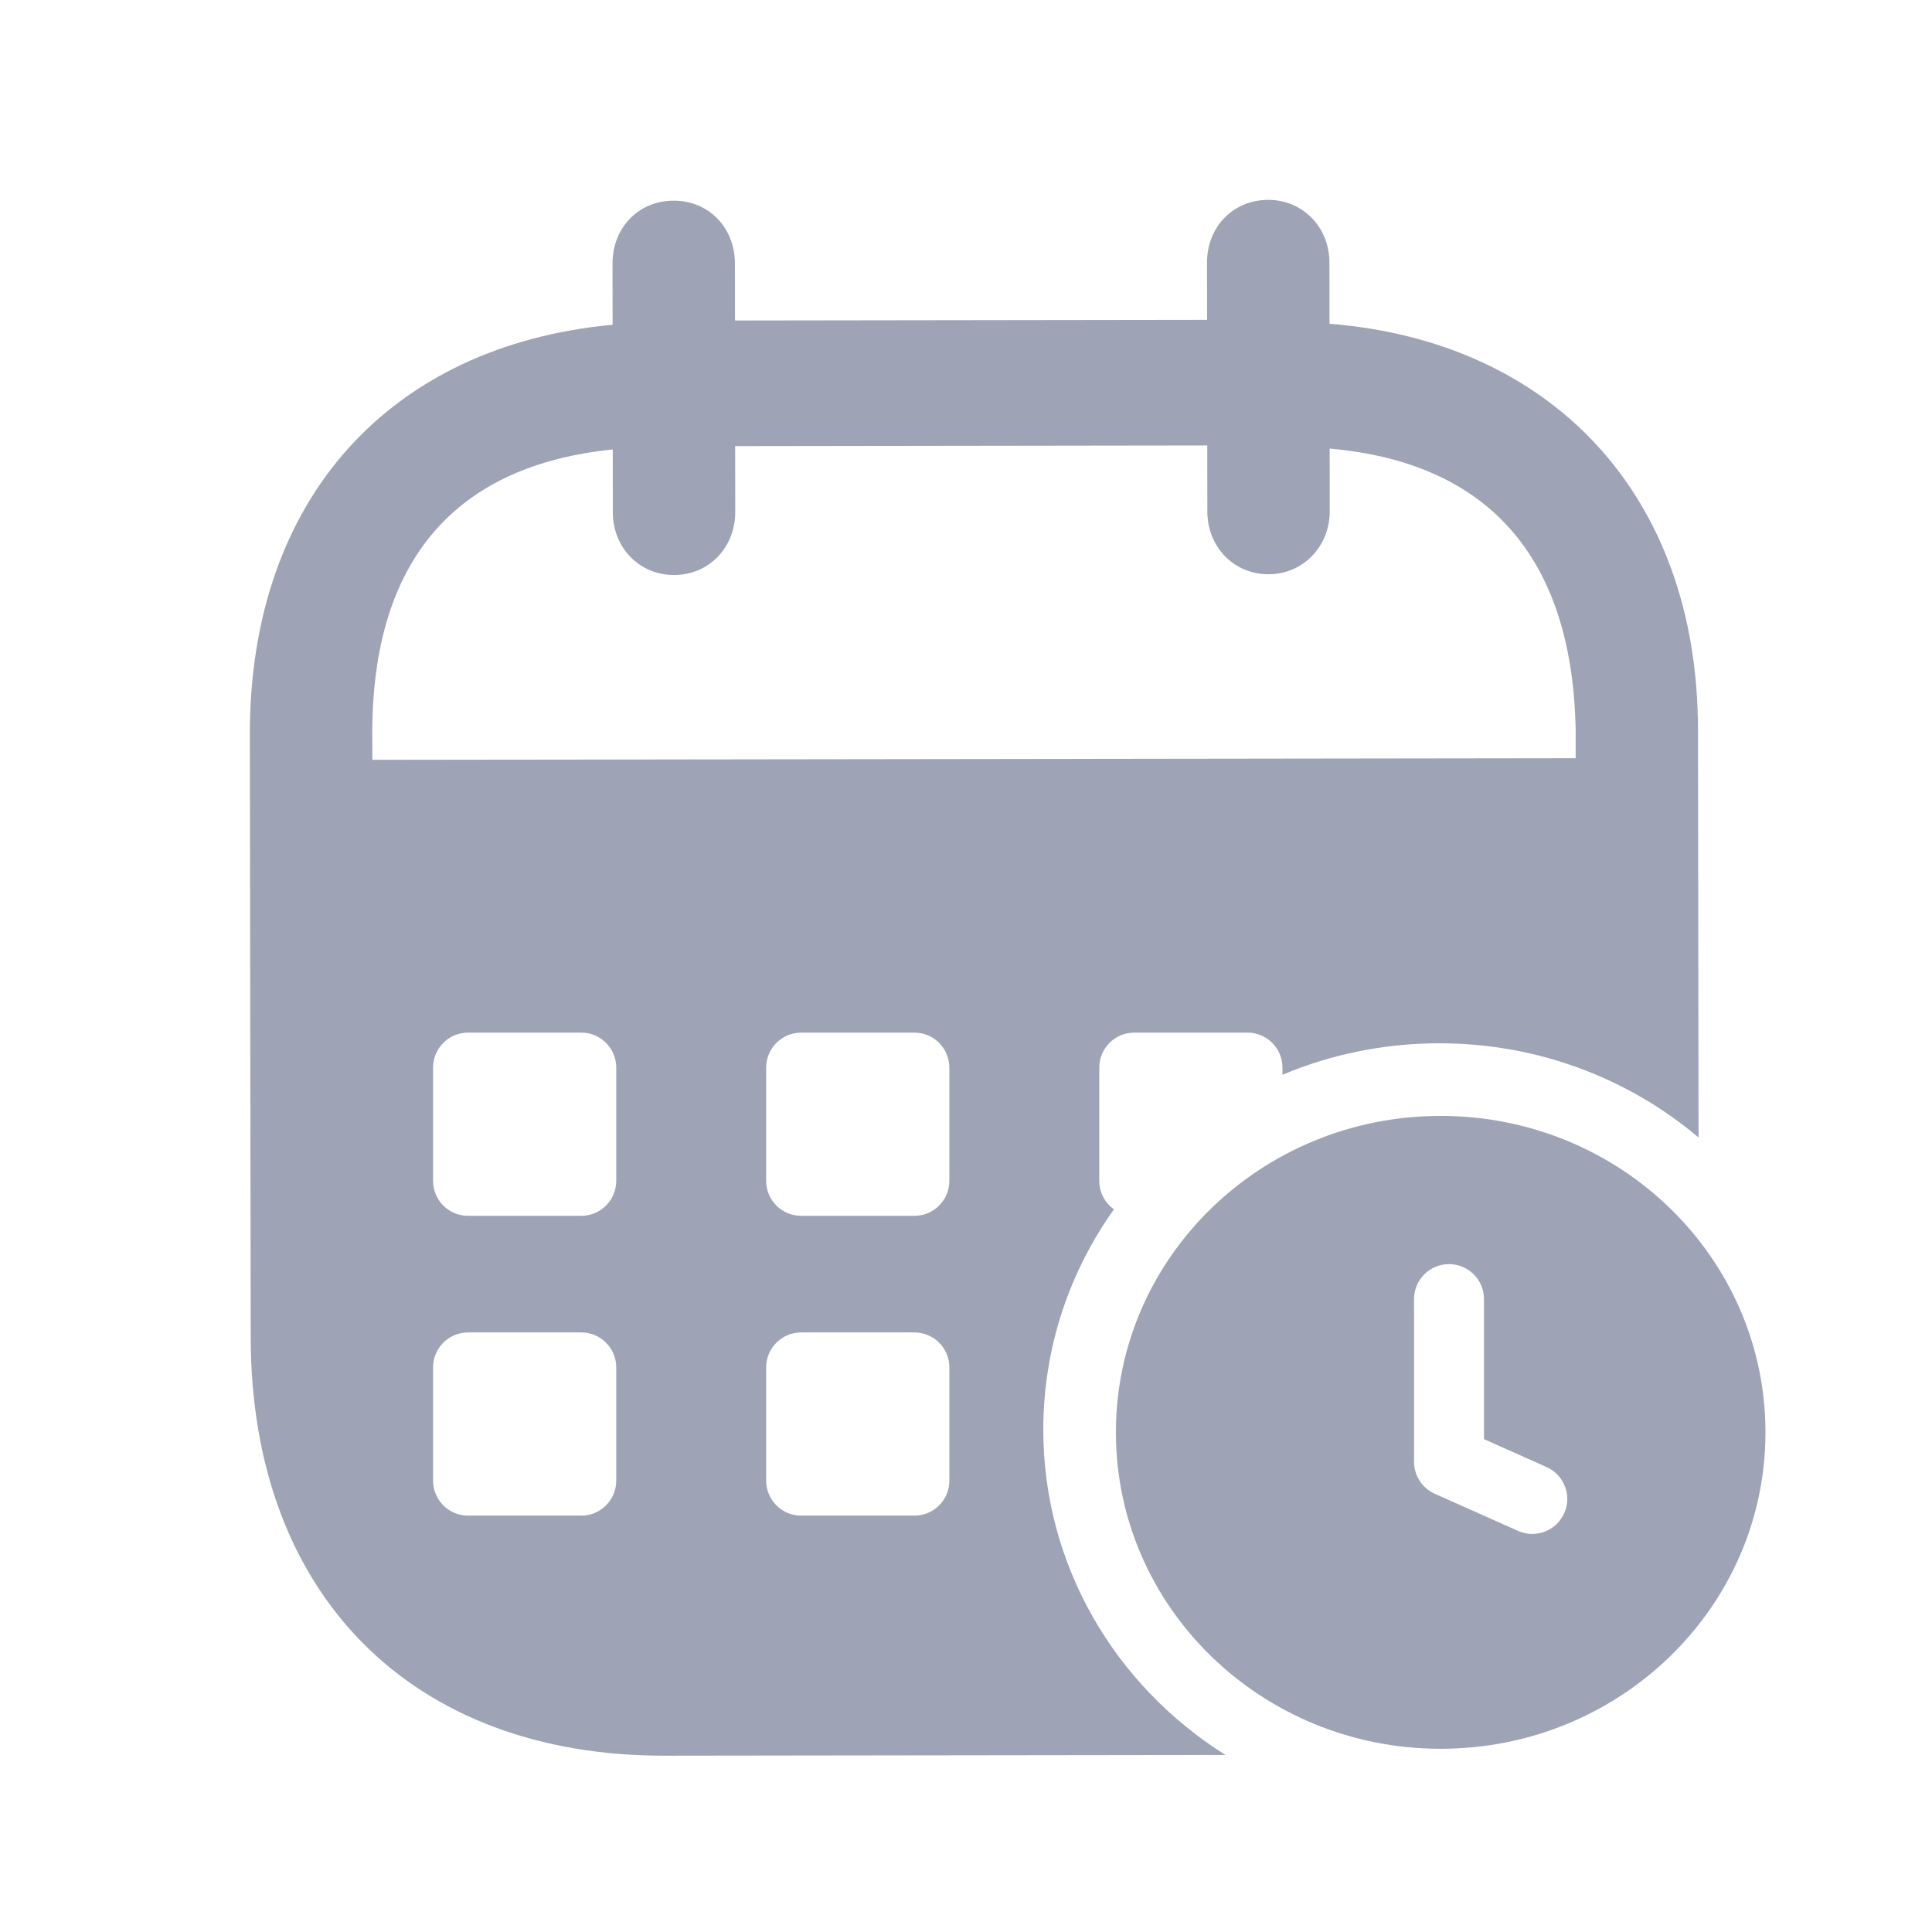
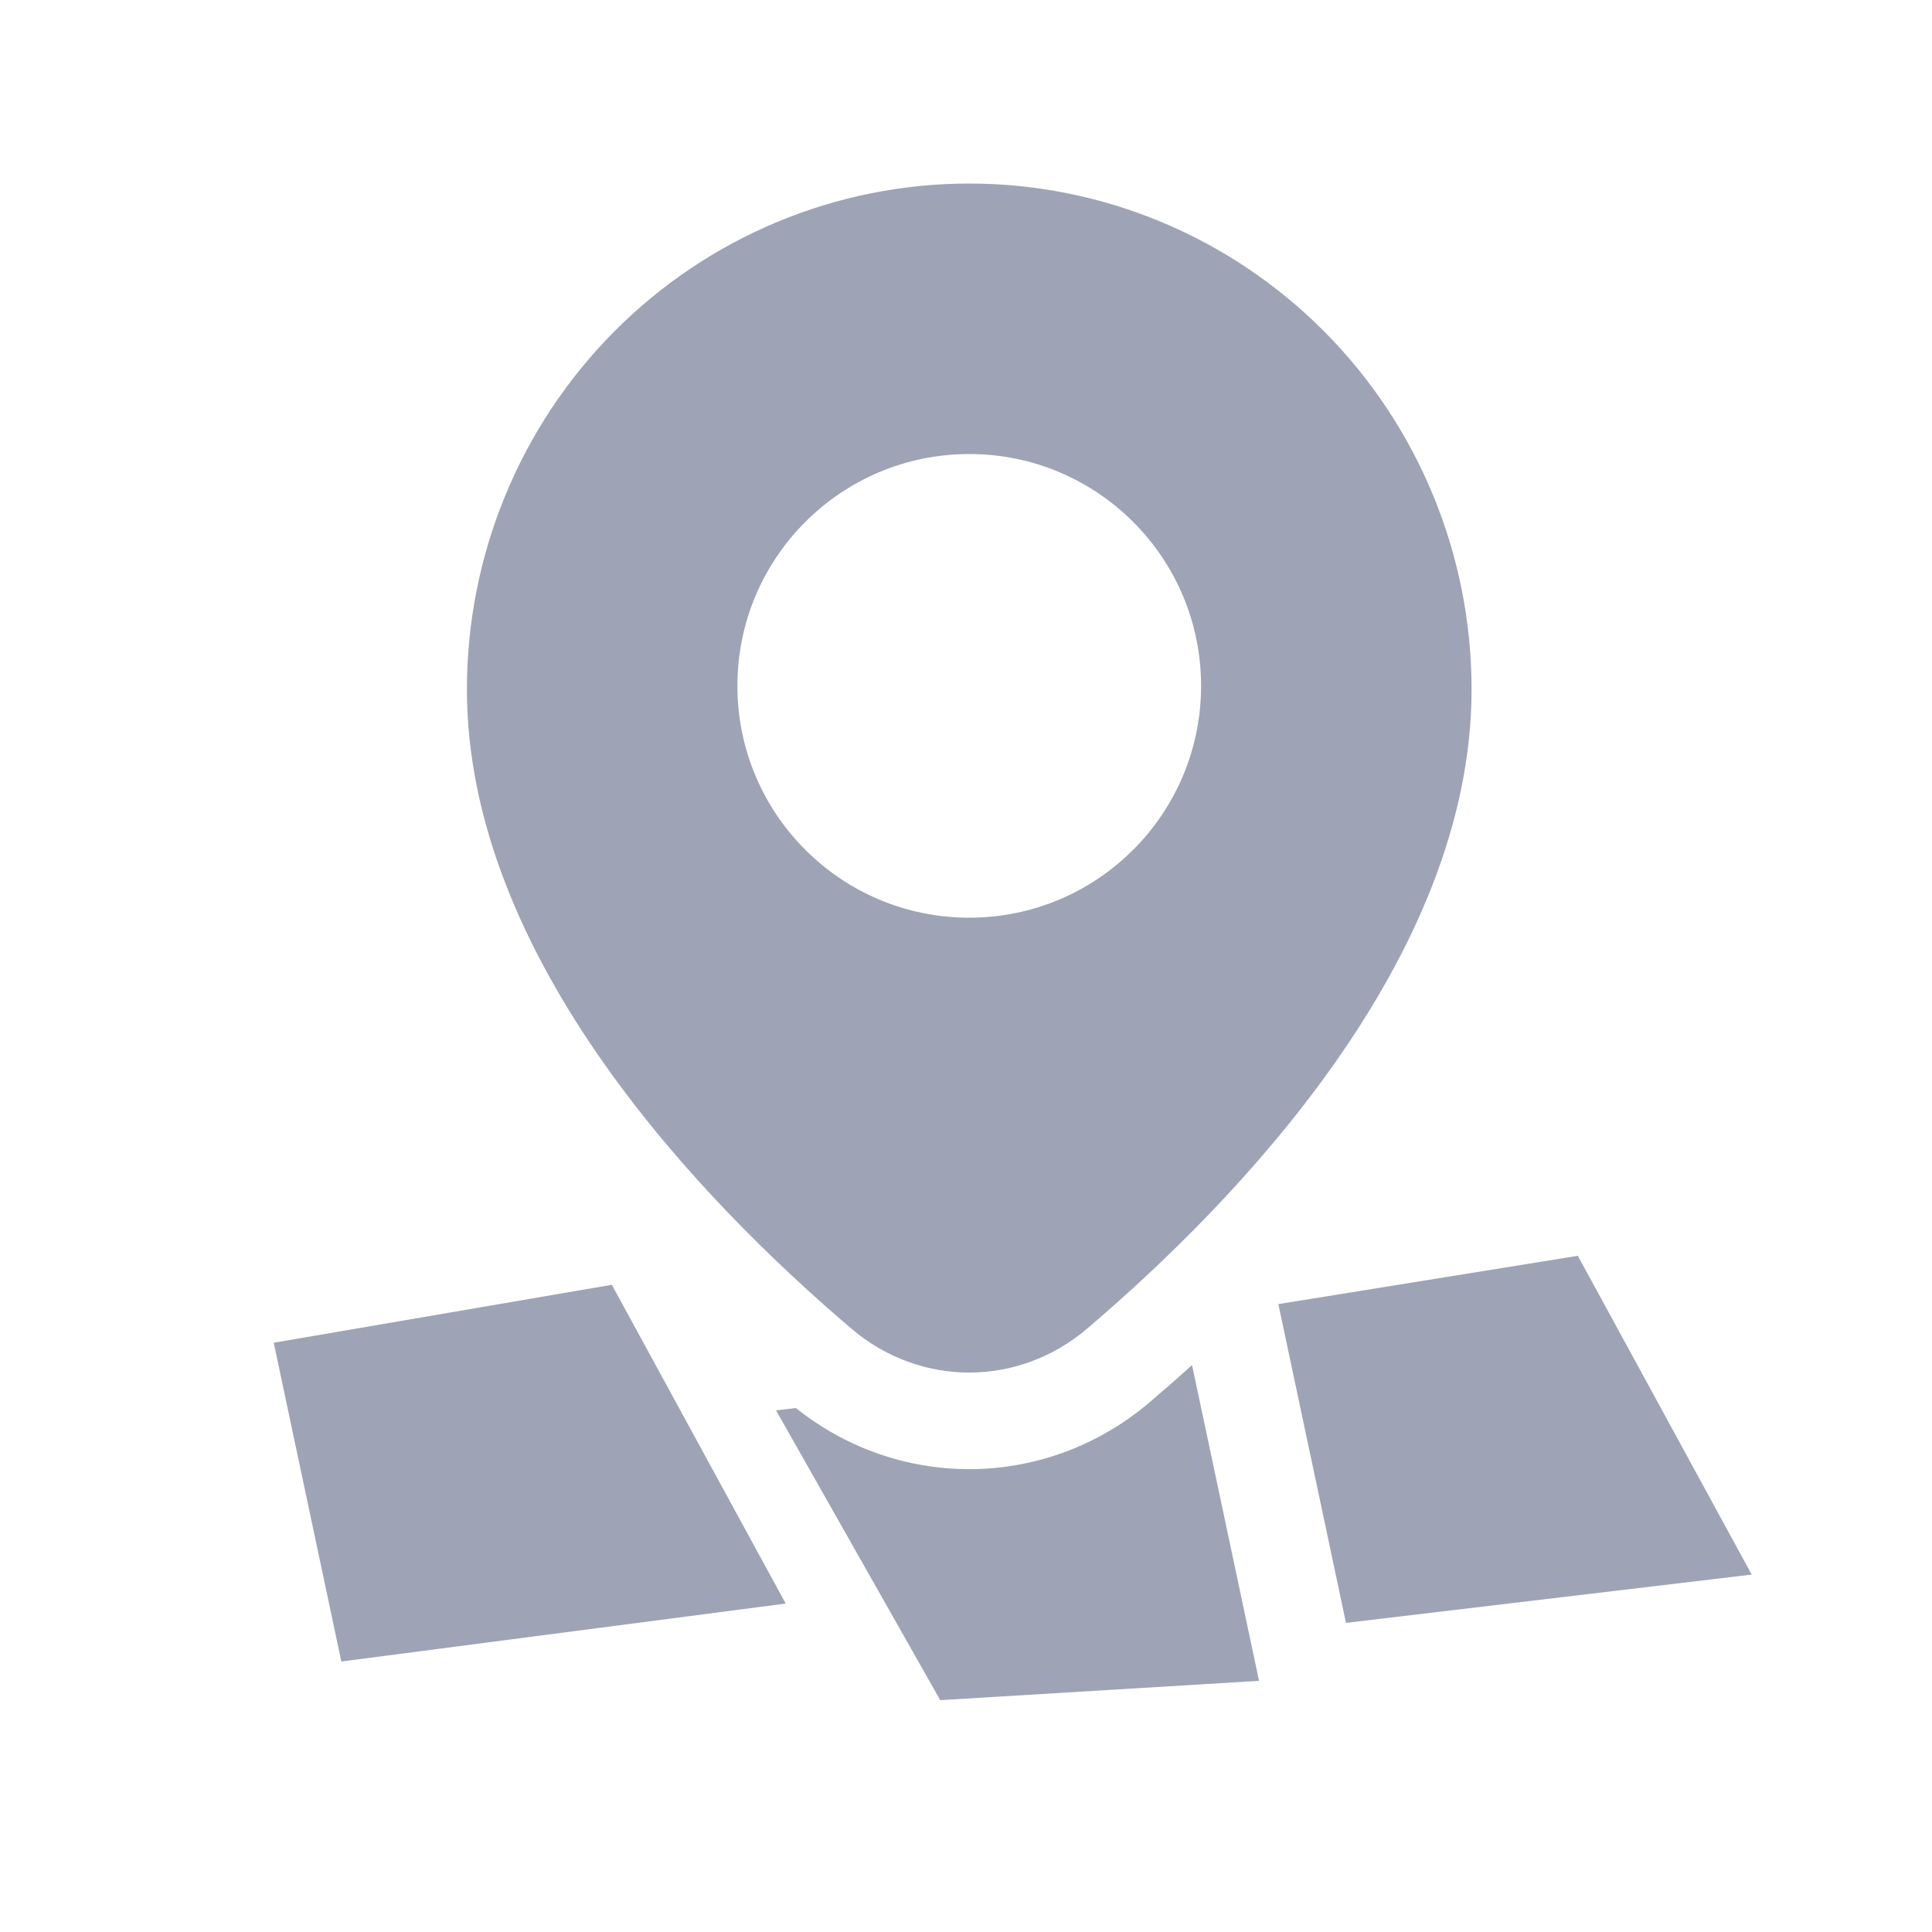
<svg xmlns="http://www.w3.org/2000/svg" width="100" height="100" viewBox="0 0 100 100" fill="none">
-   <path fill-rule="evenodd" clip-rule="evenodd" d="M68.811 13.591C68.807 11.734 67.408 10.341 65.639 10.345C63.829 10.349 62.471 11.742 62.475 13.6L62.48 16.555L38.043 16.589L38.039 13.634C38.035 11.776 36.677 10.383 34.867 10.387C33.057 10.387 31.7 11.784 31.704 13.642L31.708 16.809C20.23 17.877 12.916 25.785 12.932 38.024L12.977 69.245C12.994 82.54 21.312 90.891 34.398 90.874L63.43 90.836C57.758 87.278 54.001 81.067 54.001 74C54.001 69.761 55.352 65.83 57.658 62.595C57.198 62.267 56.898 61.729 56.898 61.121V55.259C56.898 54.259 57.708 53.448 58.708 53.448H64.57C65.57 53.448 66.38 54.259 66.38 55.259V55.63C68.87 54.581 71.616 54 74.501 54C79.631 54 84.322 55.839 87.917 58.877L87.887 37.758C87.874 25.599 80.293 17.67 68.815 16.758L68.811 13.591ZM38.051 23.091L62.488 23.057L62.492 26.477C62.492 28.293 63.854 29.728 65.664 29.724C67.433 29.724 68.827 28.284 68.827 26.469L68.823 23.218C76.886 23.927 81.379 28.689 81.556 37.767V39.245L19.272 39.329L19.267 38.016C19.255 28.858 23.694 24.079 31.716 23.264L31.72 26.515C31.72 28.335 33.082 29.766 34.892 29.762C36.702 29.762 38.056 28.326 38.056 26.507L38.051 23.091ZM22.415 55.259C22.415 54.259 23.225 53.448 24.225 53.448H30.087C31.087 53.448 31.897 54.259 31.897 55.259V61.121C31.897 62.12 31.087 62.931 30.087 62.931H24.225C23.225 62.931 22.415 62.12 22.415 61.121V55.259ZM24.225 68.966C23.225 68.966 22.415 69.776 22.415 70.776V76.638C22.415 77.638 23.225 78.449 24.225 78.449H30.087C31.087 78.449 31.897 77.638 31.897 76.638V70.776C31.897 69.776 31.087 68.966 30.087 68.966H24.225ZM39.656 55.259C39.656 54.259 40.467 53.448 41.467 53.448H47.329C48.329 53.448 49.139 54.259 49.139 55.259V61.121C49.139 62.12 48.329 62.931 47.329 62.931H41.467C40.467 62.931 39.656 62.12 39.656 61.121V55.259ZM41.467 68.966C40.467 68.966 39.656 69.776 39.656 70.776V76.638C39.656 77.638 40.467 78.449 41.467 78.449H47.329C48.329 78.449 49.139 77.638 49.139 76.638V70.776C49.139 69.776 48.329 68.966 47.329 68.966H41.467Z" fill="#9EA3B5" />
-   <path fill-rule="evenodd" clip-rule="evenodd" d="M74.57 57.759C65.285 57.759 57.759 65.092 57.759 74.138C57.759 83.184 65.285 90.517 74.57 90.517C83.854 90.517 91.38 83.184 91.38 74.138C91.38 65.092 83.854 57.759 74.57 57.759ZM76.811 67.241C76.811 66.241 76.001 65.431 75.001 65.431C74.001 65.431 73.19 66.241 73.19 67.241V75.663C73.19 76.378 73.611 77.026 74.263 77.317L78.574 79.239C79.487 79.647 80.557 79.236 80.964 78.323C81.372 77.41 80.962 76.34 80.048 75.933L76.811 74.489V67.241Z" fill="#9EA3B5" />
+   <path d="M40.668 83L17.668 86L14.168 69.5L31.668 66.5L40.668 83Z" fill="#9EA3B5" />
+   <path d="M90.668 81.5L69.668 84L66.168 67.5L81.668 65L90.668 81.5Z" fill="#9EA3B5" />
+   <path d="M41.194 72.881L40.168 73L48.668 88L65.168 87L61.7 70.655C60.938 71.345 60.202 71.989 59.505 72.581C54.201 77.095 46.599 77.195 41.194 72.881Z" fill="#9EA3B5" />
+   <path fill-rule="evenodd" clip-rule="evenodd" d="M56.265 68.773C63.95 62.234 76.168 49.641 76.168 35.682C76.168 28.738 73.428 22.078 68.552 17.169C63.677 12.258 57.063 9.5 50.168 9.5C43.272 9.5 36.659 12.258 31.783 17.169C26.907 22.078 24.168 28.738 24.168 35.682C24.168 49.641 36.386 62.234 44.071 68.773C47.627 71.8 52.709 71.8 56.265 68.773ZM62.168 35.5C62.168 42.127 56.795 47.5 50.168 47.5C43.54 47.5 38.168 42.127 38.168 35.5C38.168 28.873 43.54 23.5 50.168 23.5C56.795 23.5 62.168 28.873 62.168 35.5Z" fill="#9EA3B5" />
</svg>
